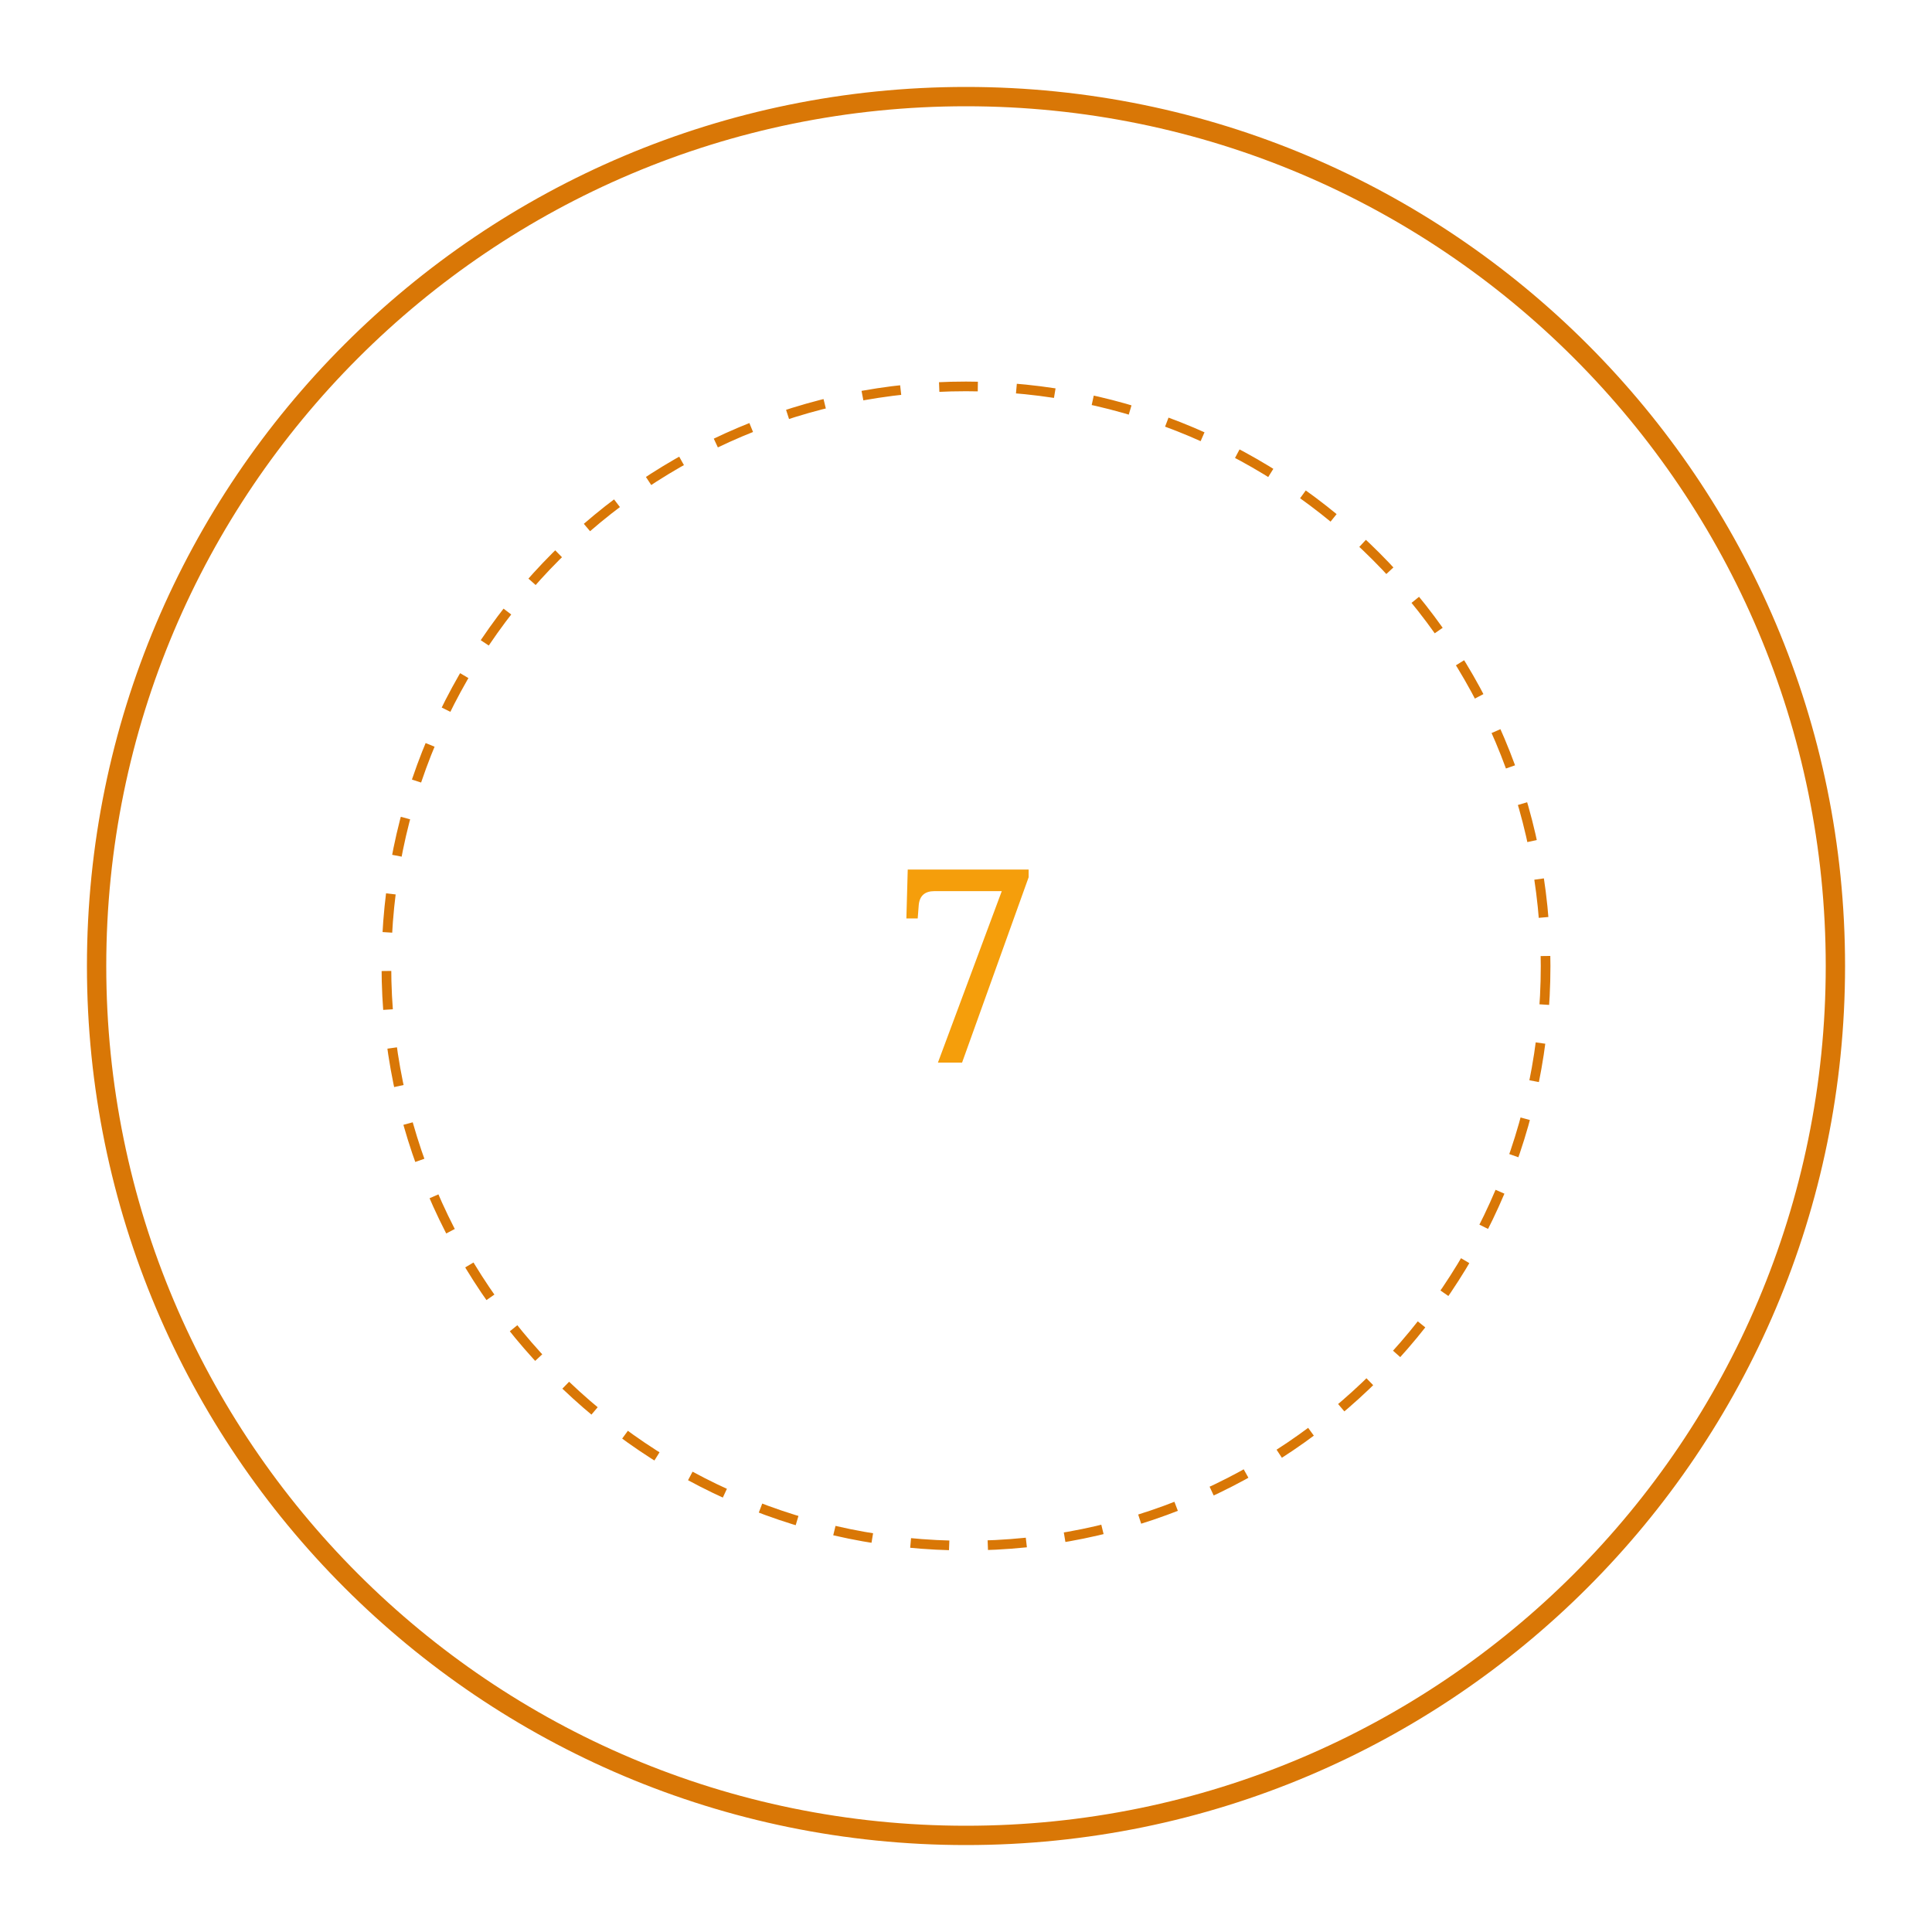
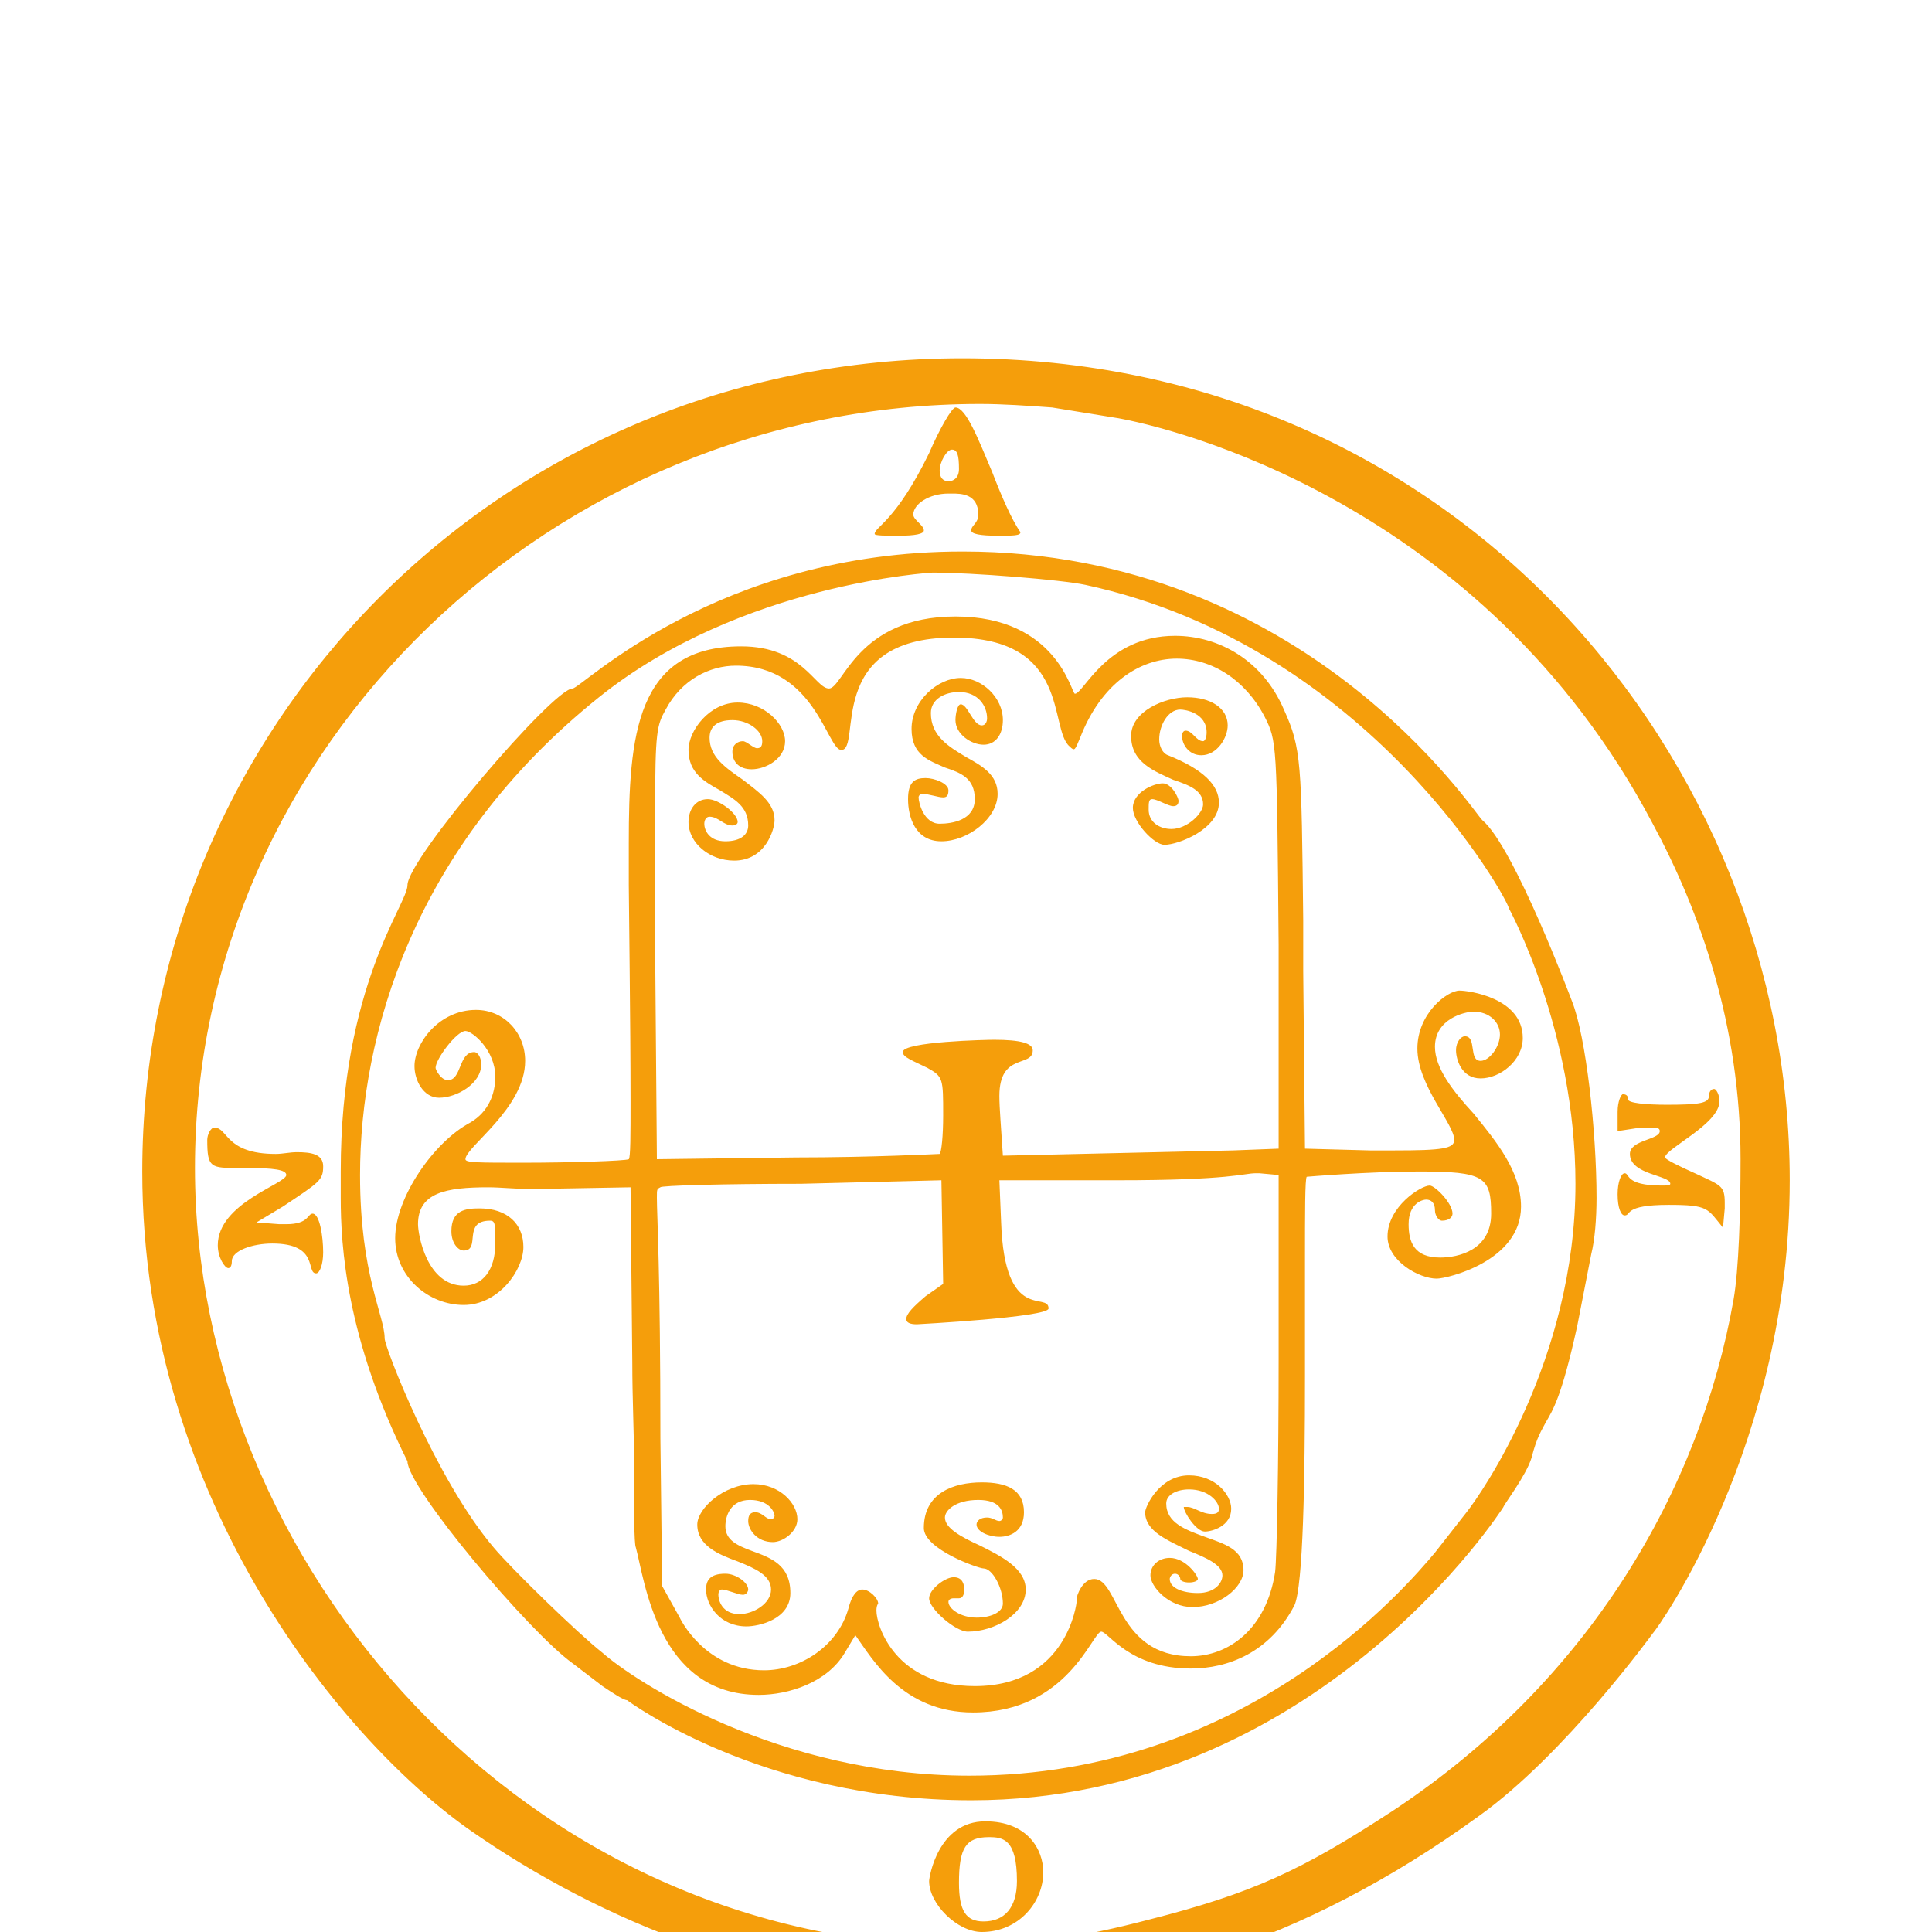
- <svg xmlns="http://www.w3.org/2000/svg" viewBox="0 0 200 200" fill="none">
-   <circle cx="100" cy="100" r="90" stroke="#d97706" stroke-width="2" />
-   <circle cx="100" cy="100" r="60" stroke="#d97706" stroke-width="1" stroke-dasharray="4 4" />
-   <text x="100" y="110" text-anchor="middle" fill="#f59e0b" font-family="serif" font-size="28">7</text>
+ <svg xmlns="http://www.w3.org/2000/svg" viewBox="-50 -50 1100 1100">
+   <g transform="translate(0, 1000) scale(1, -1)">
+     <path d="M498 846C233 846 31 635 31 383C31 194 148 56 219 7C291 -43 390 -85 502 -85C592 -85 690 -58 792 16C841 51 891 120 891 120C894 123 969 228 969 378C969 617 780 846 498 846ZM891 581C918 531 941 466 941 390C941 360 940 327 937 310C918 202 855 93 743 19C691 -15 663 -28 604 -43C566 -53 533 -58 501 -58C248 -58 61 160 61 385C61 626 266 820 508 820C521 820 535 819 549 818L586 812C615 807 794 765 891 581ZM462 745C471 745 476 746 476 748C476 751 470 754 470 757C470 763 479 769 490 769H492C497 769 507 769 507 757C507 752 503 751 503 748C503 746 508 745 518 745C527 745 531 745 531 747C526 754 520 768 515 781C507 800 500 818 494 818C492 818 485 806 479 792C460 753 448 750 448 746C448 745 454 745 462 745ZM492 794C495 794 496 791 496 783C496 778 493 776 490 776C487 776 485 778 485 782C485 787 489 794 492 794ZM794 583C790 586 694 736 498 736C358 736 281 658 276 658C265 658 182 561 182 546C182 535 144 489 144 383V368C144 341 147 288 182 218C182 203 251 121 276 103L293 90C299 86 305 82 307 82C307 82 383 25 503 25C700 25 806 192 806 192C806 193 819 210 822 220C825 232 828 236 830 240C834 247 839 254 848 295L856 336C858 344 859 356 859 368C859 406 853 460 845 480C845 480 812 568 794 583ZM847 376C847 276 793 199 785 189L767 166C751 147 660 39 502 39C393 39 311 93 293 109C279 120 241 157 231 169C198 208 169 283 169 288C169 301 155 324 155 381C155 460 185 568 291 653C372 718 481 724 481 724C503 724 554 720 568 717C730 682 809 537 809 533C809 533 847 464 847 376ZM744 395H730L693 396L692 497V526C691 616 691 624 681 646C669 674 644 688 619 688C580 688 567 655 562 655C560 655 552 699 494 699C438 699 430 658 422 658C414 658 407 682 372 682C312 682 308 631 308 570V546C308 539 309 467 309 423C309 404 309 391 308 390C306 389 274 388 248 388C222 388 215 388 215 390C215 397 249 419 249 446C249 462 237 475 221 475C200 475 186 456 186 443C186 435 191 425 200 425C210 425 224 433 224 444C224 448 222 451 220 451C211 451 213 435 205 435C201 435 198 441 198 442C198 447 210 463 215 463C219 463 232 452 232 437C232 427 228 417 218 411C197 400 175 368 175 345C175 323 194 307 214 307C234 307 248 327 248 340C248 353 239 362 223 362C215 362 207 361 207 349C207 342 211 338 214 338C224 338 213 355 229 355C232 355 232 353 232 342C232 327 225 318 214 318C193 318 188 347 188 353C188 371 204 374 228 374C235 374 244 373 253 373L309 374L310 274C310 254 311 234 311 218C311 190 311 171 312 169C317 151 324 85 382 85C399 85 421 92 431 109L437 119C447 105 464 75 504 75C558 75 572 121 577 121C581 121 593 100 628 100C649 100 673 109 687 136C692 147 693 208 693 266V332C693 359 693 379 694 380C694 380 729 383 758 383C795 383 799 380 799 359C799 338 780 334 770 334C755 334 752 343 752 353C752 365 760 367 762 367C765 367 767 365 767 361C767 358 769 355 771 355C775 355 777 357 777 359C777 365 767 375 764 375C759 375 740 363 740 346C740 332 758 322 768 322C774 322 816 332 816 363C816 383 802 400 789 416C777 429 767 442 767 454C767 470 784 474 789 474C798 474 804 468 804 461C804 454 798 446 793 446C786 446 791 460 784 460C782 460 779 457 779 452C779 447 782 436 793 436C804 436 817 446 817 459C817 482 786 486 781 486C774 486 757 473 757 453C757 432 778 410 778 401C778 396 771 395 744 395ZM678 396 652 395 521 392C520 408 519 419 519 426C519 451 538 442 538 452C538 456 531 458 516 458C512 458 464 457 464 451C464 448 470 446 478 442C487 437 487 436 487 415C487 403 486 394 485 393C484 393 447 391 403 391L324 390L323 511V588C323 634 324 637 329 646C338 663 354 671 369 671C414 671 421 623 429 623C441 623 419 687 493 687C560 687 547 635 559 625C562 622 562 623 565 630C577 661 599 675 620 675C640 675 659 663 670 642C677 628 677 628 678 512ZM509 637C504 637 501 649 497 649C495 649 494 643 494 640C494 632 503 626 510 626C517 626 521 632 521 640C521 653 509 664 497 664C484 664 469 651 469 635C469 620 479 617 488 613C497 610 505 607 505 595C505 583 492 581 485 581C476 581 473 593 473 596C473 597 474 598 475 598C479 598 484 596 487 596C489 596 490 597 490 600C490 604 482 607 477 607C471 607 467 605 467 595C467 585 471 571 486 571C501 571 518 584 518 598C518 609 509 614 500 619C490 625 480 631 480 644C480 652 488 656 496 656C507 656 512 648 512 641C512 639 511 637 509 637ZM635 628C631 628 629 634 625 634C624 634 623 633 623 631C623 626 627 620 634 620C643 620 649 630 649 637C649 647 639 653 626 653C613 653 594 645 594 631C594 616 607 611 618 606C627 603 635 600 635 592C635 587 626 578 617 578C610 578 604 582 604 589C604 593 604 595 606 595C609 595 615 591 618 591C620 591 621 592 621 594C621 596 617 604 612 604C607 604 595 599 595 590C595 582 607 569 613 569C621 569 644 578 644 593C644 603 635 612 615 620C612 621 610 625 610 629C610 637 615 646 622 646C625 646 637 644 637 633C637 630 636 628 635 628ZM370 650C354 650 342 634 342 623C342 610 351 605 360 600C368 595 376 591 376 580C376 575 372 571 363 571C354 571 351 577 351 581C351 583 352 585 354 585C359 585 362 580 367 580C369 580 370 581 370 582C370 587 359 595 353 595C346 595 342 589 342 582C342 570 354 560 368 560C386 560 391 578 391 583C391 593 382 599 373 606C363 613 354 619 354 630C354 636 358 640 367 640C376 640 384 634 384 628C384 625 383 624 381 624C379 624 375 628 373 628C370 628 367 626 367 622C367 616 371 612 378 612C386 612 397 618 397 628C397 638 385 650 370 650ZM896 375C875 375 878 382 875 382C873 382 871 377 871 370C871 362 873 358 875 358C879 358 874 364 900 364C923 364 922 362 931 351L932 362V365C932 375 930 375 915 382C906 386 898 390 898 391C898 396 929 410 929 423C929 427 927 430 926 430C924 430 923 428 923 426C923 422 918 421 899 421C887 421 877 422 877 424C877 426 876 427 874 427C873 427 871 423 871 417V406L884 408H889C893 408 895 408 895 406C895 401 878 401 878 393C878 381 901 381 901 376C901 375 899 375 896 375ZM134 386C134 393 127 394 119 394C115 394 111 393 107 393C78 393 80 408 72 408C70 408 68 404 68 401C68 385 70 385 86 385H90C106 385 113 384 113 381C113 376 74 365 74 341C74 334 78 328 80 328C81 328 82 329 82 332C82 338 94 342 105 342C132 342 124 325 130 325C132 325 134 330 134 337C134 346 132 359 128 359C125 359 126 353 113 353H109L96 354L111 363C132 377 134 378 134 386ZM678 276C678 218 677 163 676 155C671 122 649 107 628 107C586 107 587 151 573 151C566 151 563 141 563 140V138C563 138 558 90 505 90C460 90 449 124 449 133C449 136 450 137 450 137C450 140 445 145 441 145C438 145 435 142 433 134C427 113 406 99 385 99C351 99 337 129 337 129L327 147L326 231C326 327 324 358 324 368C324 373 324 373 326 374C326 375 362 376 406 376L486 378L487 319L477 312C470 306 466 302 466 299C466 297 468 296 472 296C472 296 547 300 547 305C547 315 522 296 520 354L519 378H586C651 378 658 382 665 382H667L678 381ZM636 175C625 179 614 183 614 194C614 199 620 202 627 202C638 202 644 195 644 191C644 189 643 188 640 188C634 188 630 192 626 192H624C624 189 631 178 636 178C640 178 651 181 651 191C651 199 642 210 627 210C610 210 602 192 602 189C602 178 615 173 627 167C637 163 646 159 646 153C646 149 642 143 632 143C623 143 616 146 616 151C616 152 617 154 619 154C621 154 622 152 622 151C622 150 624 149 627 149C630 149 632 150 632 151C632 153 625 163 616 163C610 163 605 159 605 153C605 147 615 135 629 135C644 135 658 146 658 156C658 168 647 171 636 175ZM508 170C497 175 488 180 488 186C488 190 494 196 507 196C519 196 521 190 521 186C521 185 520 184 519 184C517 184 515 186 512 186C508 186 506 184 506 182C506 178 513 175 519 175C525 175 533 178 533 189C533 202 523 206 509 206C493 206 476 200 476 180C476 168 507 157 510 157C515 157 521 146 521 137C521 132 514 129 506 129C497 129 490 134 490 138C490 139 491 140 493 140H496C498 140 499 142 499 145C499 148 498 152 493 152C488 152 479 145 479 140C479 134 494 121 501 121C516 121 534 131 534 145C534 157 520 164 508 170ZM379 205C362 205 347 191 347 182C347 170 359 165 370 161C380 157 389 153 389 145C389 137 379 131 371 131C361 131 359 139 359 142C359 144 360 145 361 145C364 145 370 142 373 142C375 142 376 144 376 145C376 149 369 154 363 154C354 154 352 150 352 145C352 136 360 124 375 124C382 124 400 128 400 143C400 159 389 163 378 167C370 170 363 173 363 181C363 187 366 196 377 196C388 196 391 189 391 187C391 186 390 185 389 185C386 185 384 189 380 189C377 189 376 187 376 184C376 179 381 172 390 172C396 172 404 178 404 185C404 194 394 205 379 205ZM511 13C484 13 479 -19 479 -21C479 -34 495 -50 509 -50C530 -50 544 -33 544 -16C544 -3 535 13 511 13ZM510 -44C500 -44 496 -38 496 -22C496 -2 500 4 513 4C521 4 529 3 529 -21C529 -36 522 -44 510 -44Z" fill="#f59e0b" stroke="none" />
+   </g>
</svg>
